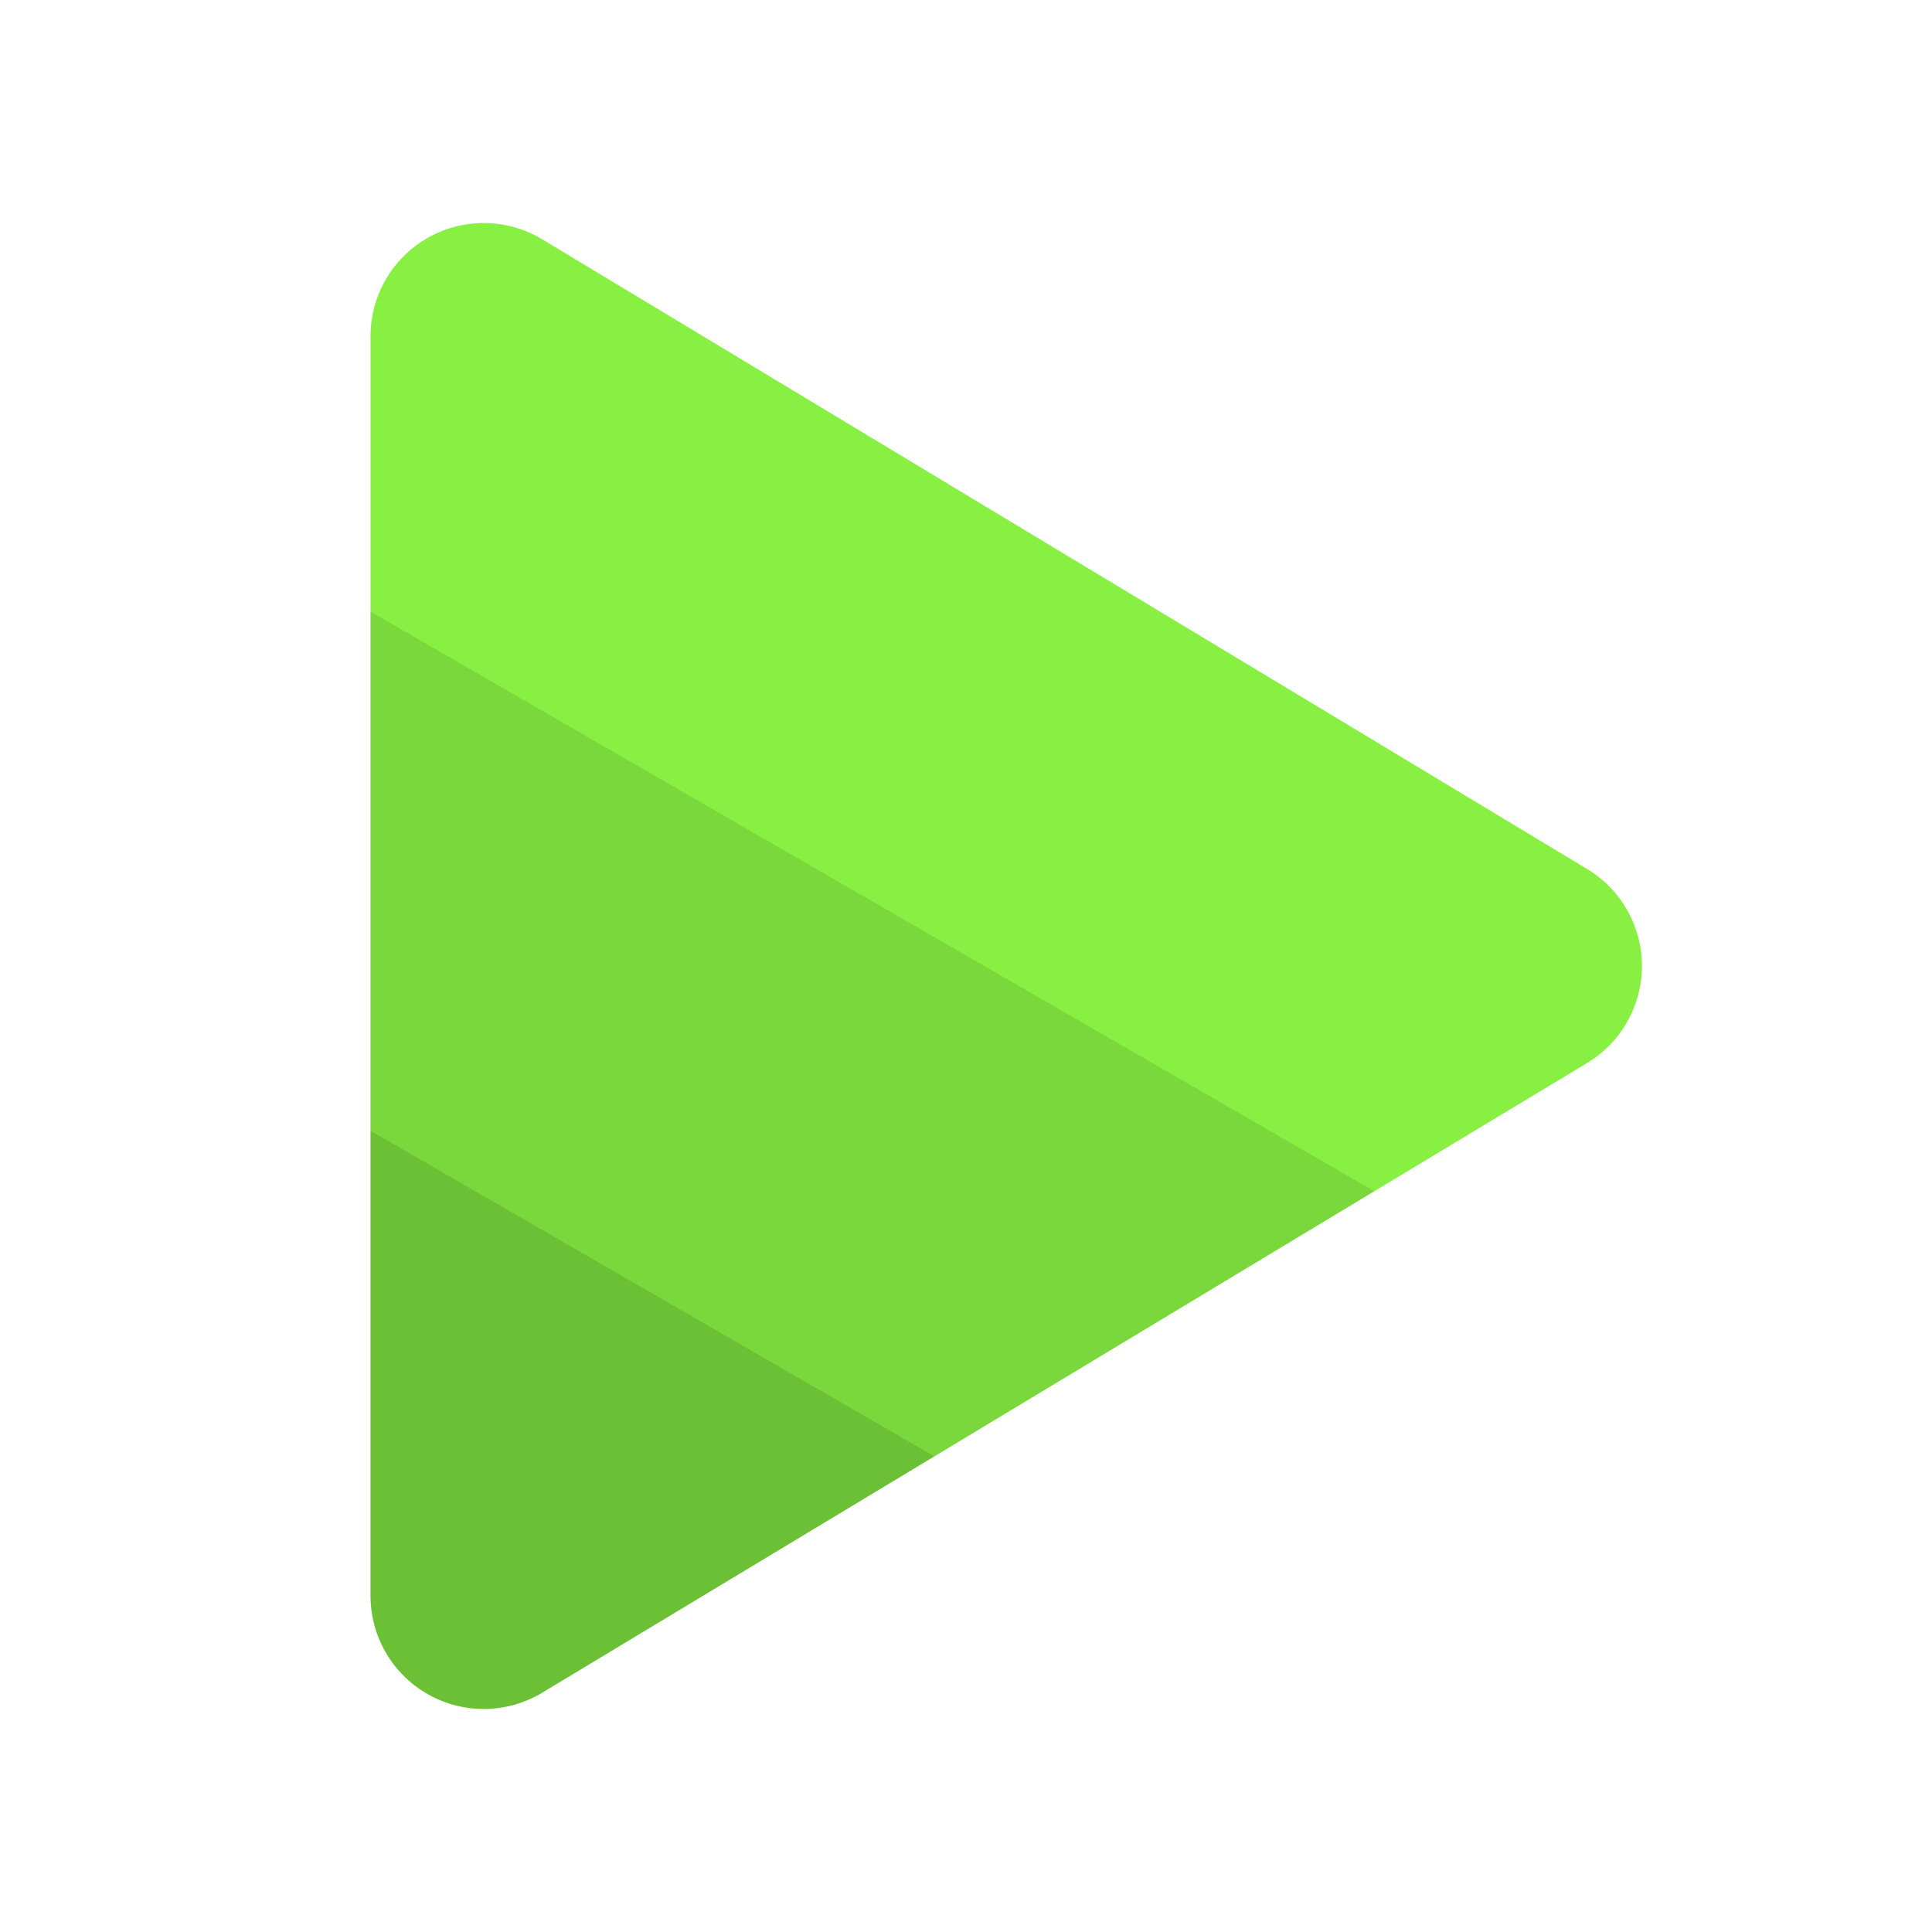
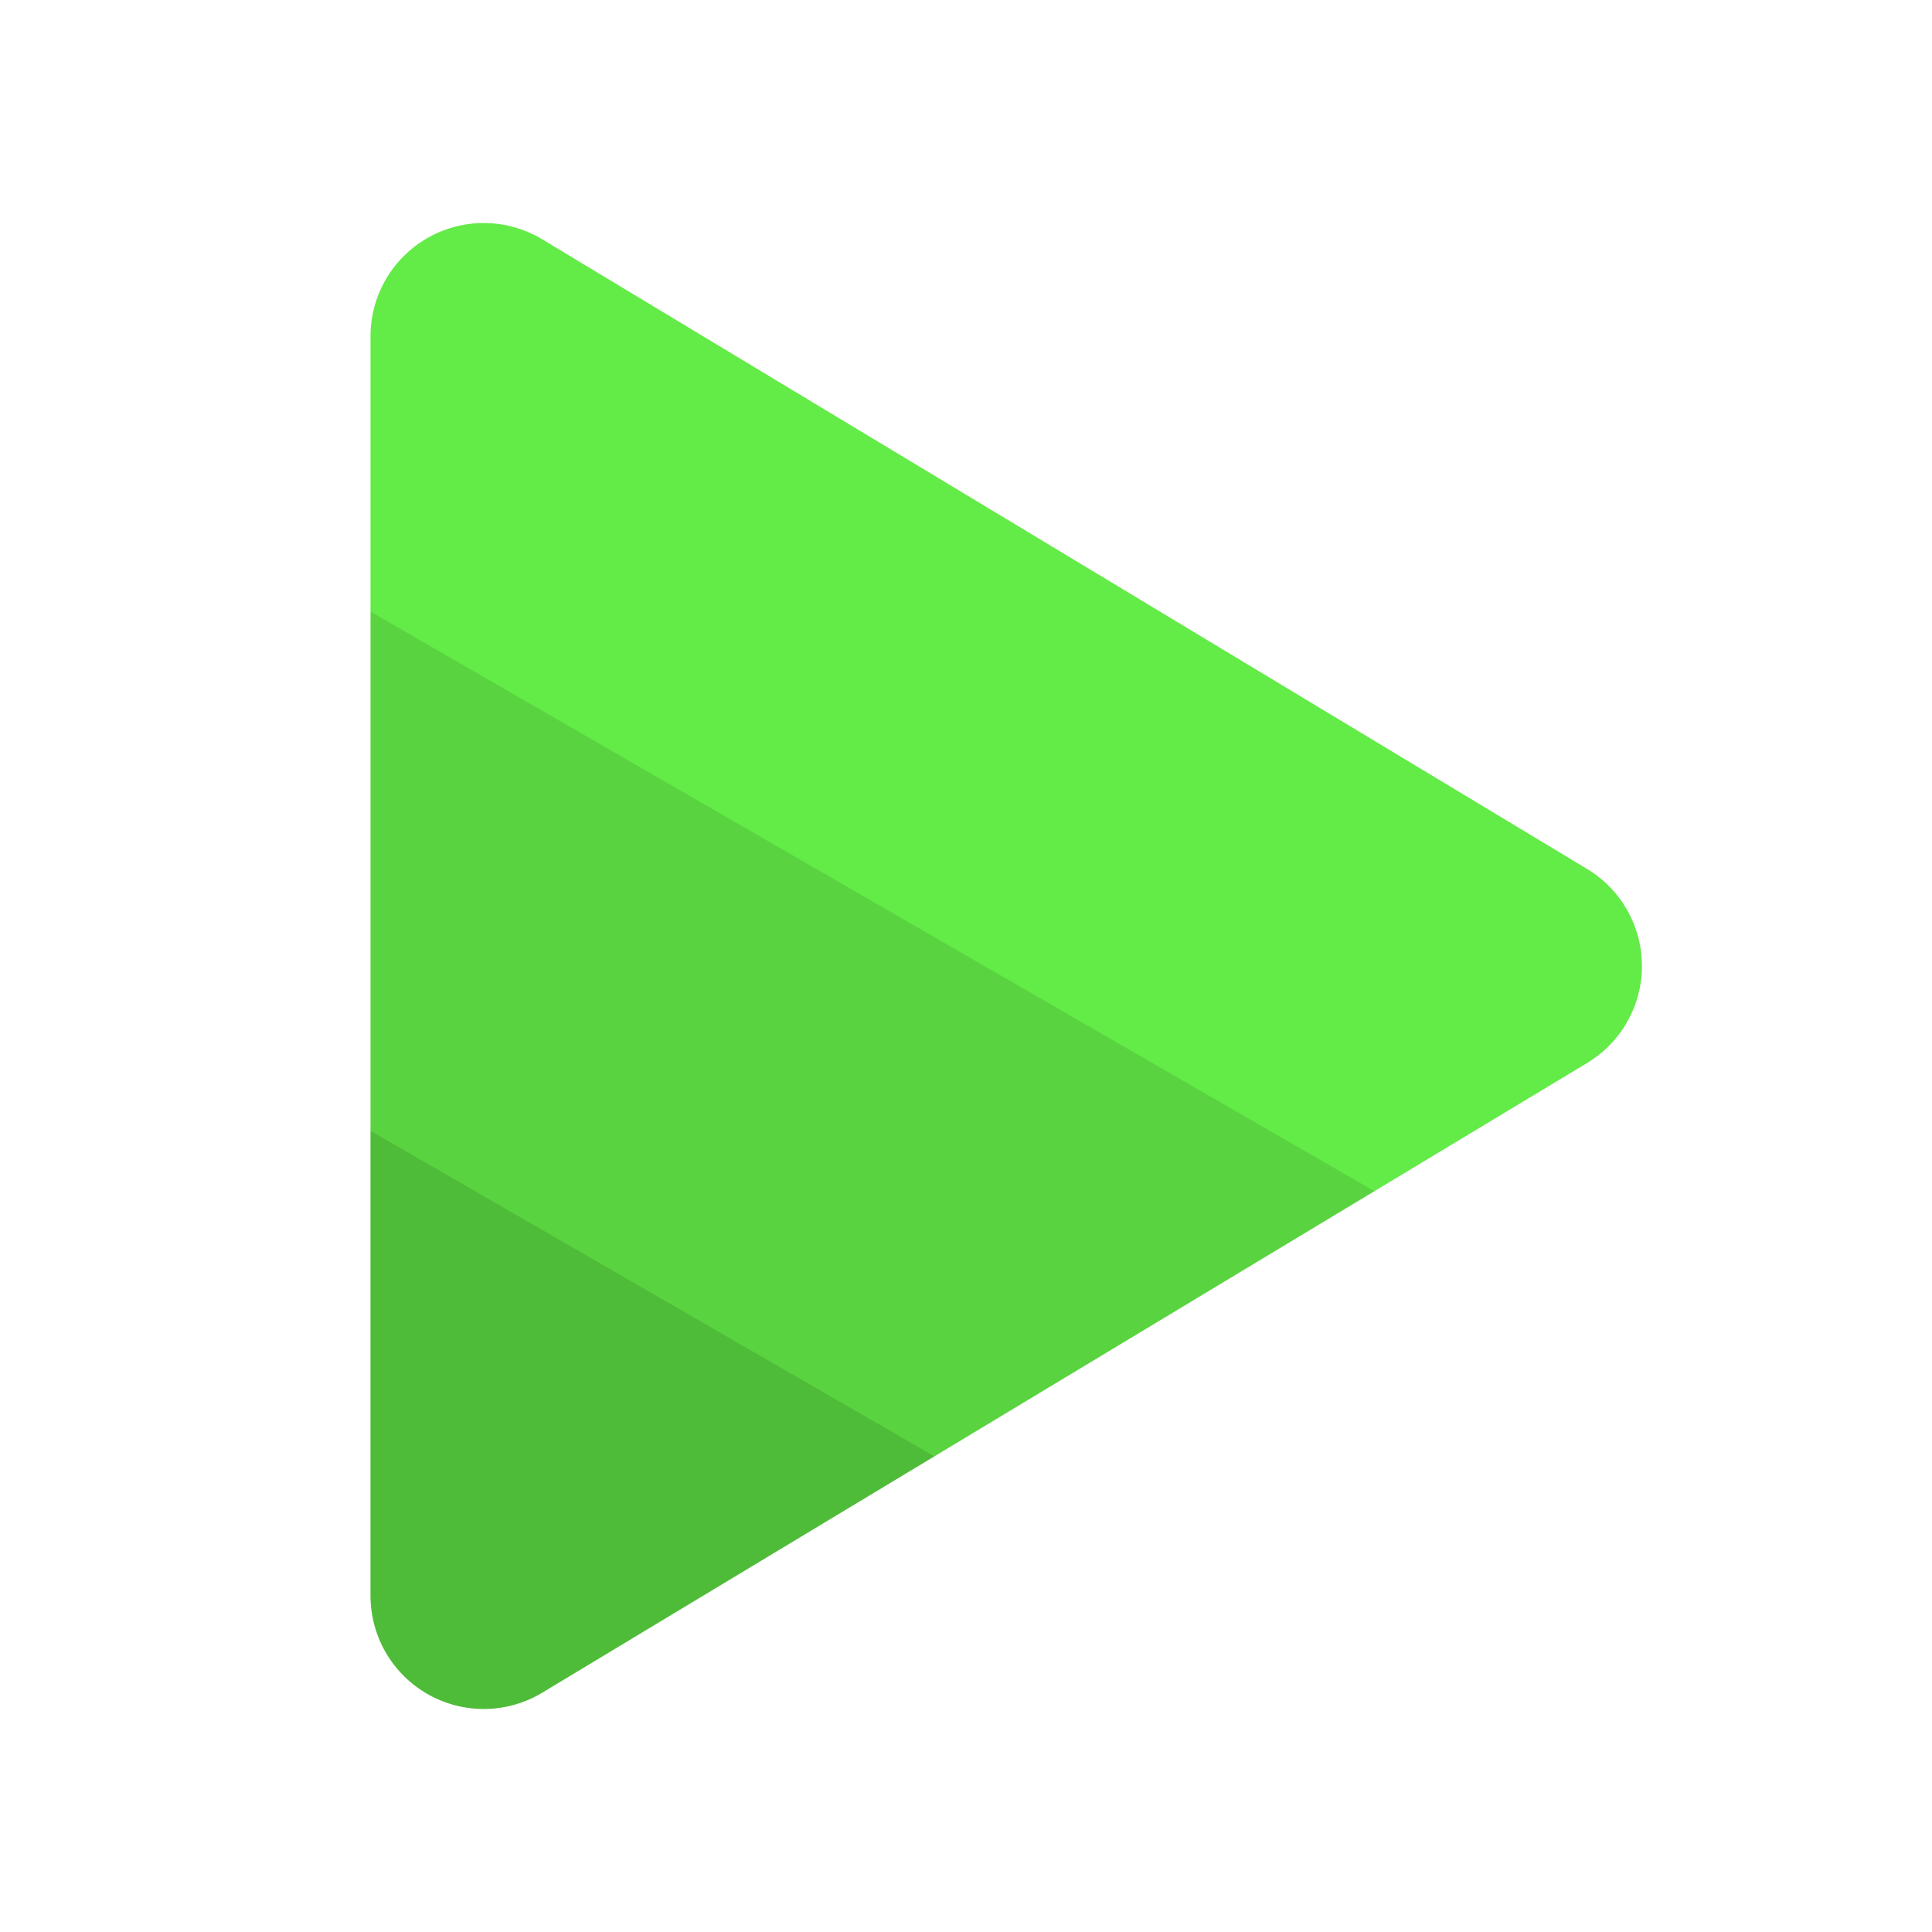
<svg xmlns="http://www.w3.org/2000/svg" width="100%" height="100%" viewBox="0 0 1024 1024" version="1.1" xml:space="preserve" style="fill-rule:evenodd;clip-rule:evenodd;stroke-linejoin:round;stroke-miterlimit:2;">
-   <path d="M841.234,460.608c18.017,10.857 29.031,30.356 29.031,51.389c-0,21.034 -11.014,40.533 -29.031,51.389c-138.632,83.545 -411.665,248.084 -553.881,333.789c-18.533,11.168 -41.642,11.493 -60.481,0.85c-18.838,-10.642 -30.488,-30.603 -30.488,-52.24l-0,-667.575c-0,-21.638 11.65,-41.598 30.488,-52.241c18.839,-10.643 41.948,-10.318 60.481,0.85c142.216,85.705 415.249,250.244 553.881,333.789Z" style="fill:#87f042;" />
-   <path d="M196.385,599.357l298.853,172.543l-207.884,125.279c-18.532,11.168 -41.642,11.493 -60.481,0.851c-18.839,-10.643 -30.488,-30.604 -30.488,-52.241l-0,-246.432Z" style="fill-opacity:0.2;" />
-   <path d="M728.444,631.362l-233.253,140.567l-298.806,-172.516l-0,-275.235l532.059,307.184Z" style="fill-opacity:0.1;" />
+   <path d="M841.234,460.608c18.017,10.857 29.031,30.356 29.031,51.389c0,21.034 -11.014,40.533 -29.031,51.389c-138.632,83.545 -411.665,248.084 -553.881,333.789c-18.533,11.168 -41.642,11.493 -60.481,0.85c-18.838,-10.642 -30.488,-30.603 -30.488,-52.24l0,-667.575c0,-21.638 11.65,-41.598 30.488,-52.241c18.839,-10.643 41.948,-10.318 60.481,0.85c142.216,85.705 415.249,250.244 553.881,333.789Z" style="fill:#63eb47;" />
+   <path d="M196.385,599.357l298.853,172.543l-207.884,125.279c-18.532,11.168 -41.642,11.493 -60.481,0.851c-18.839,-10.643 -30.488,-30.604 -30.488,-52.241l0,-246.432Z" style="fill-opacity:0.2;" />
+   <path d="M728.444,631.362l-233.253,140.567l-298.806,-172.516l0,-275.235l532.059,307.184Z" style="fill-opacity:0.1;" />
</svg>
